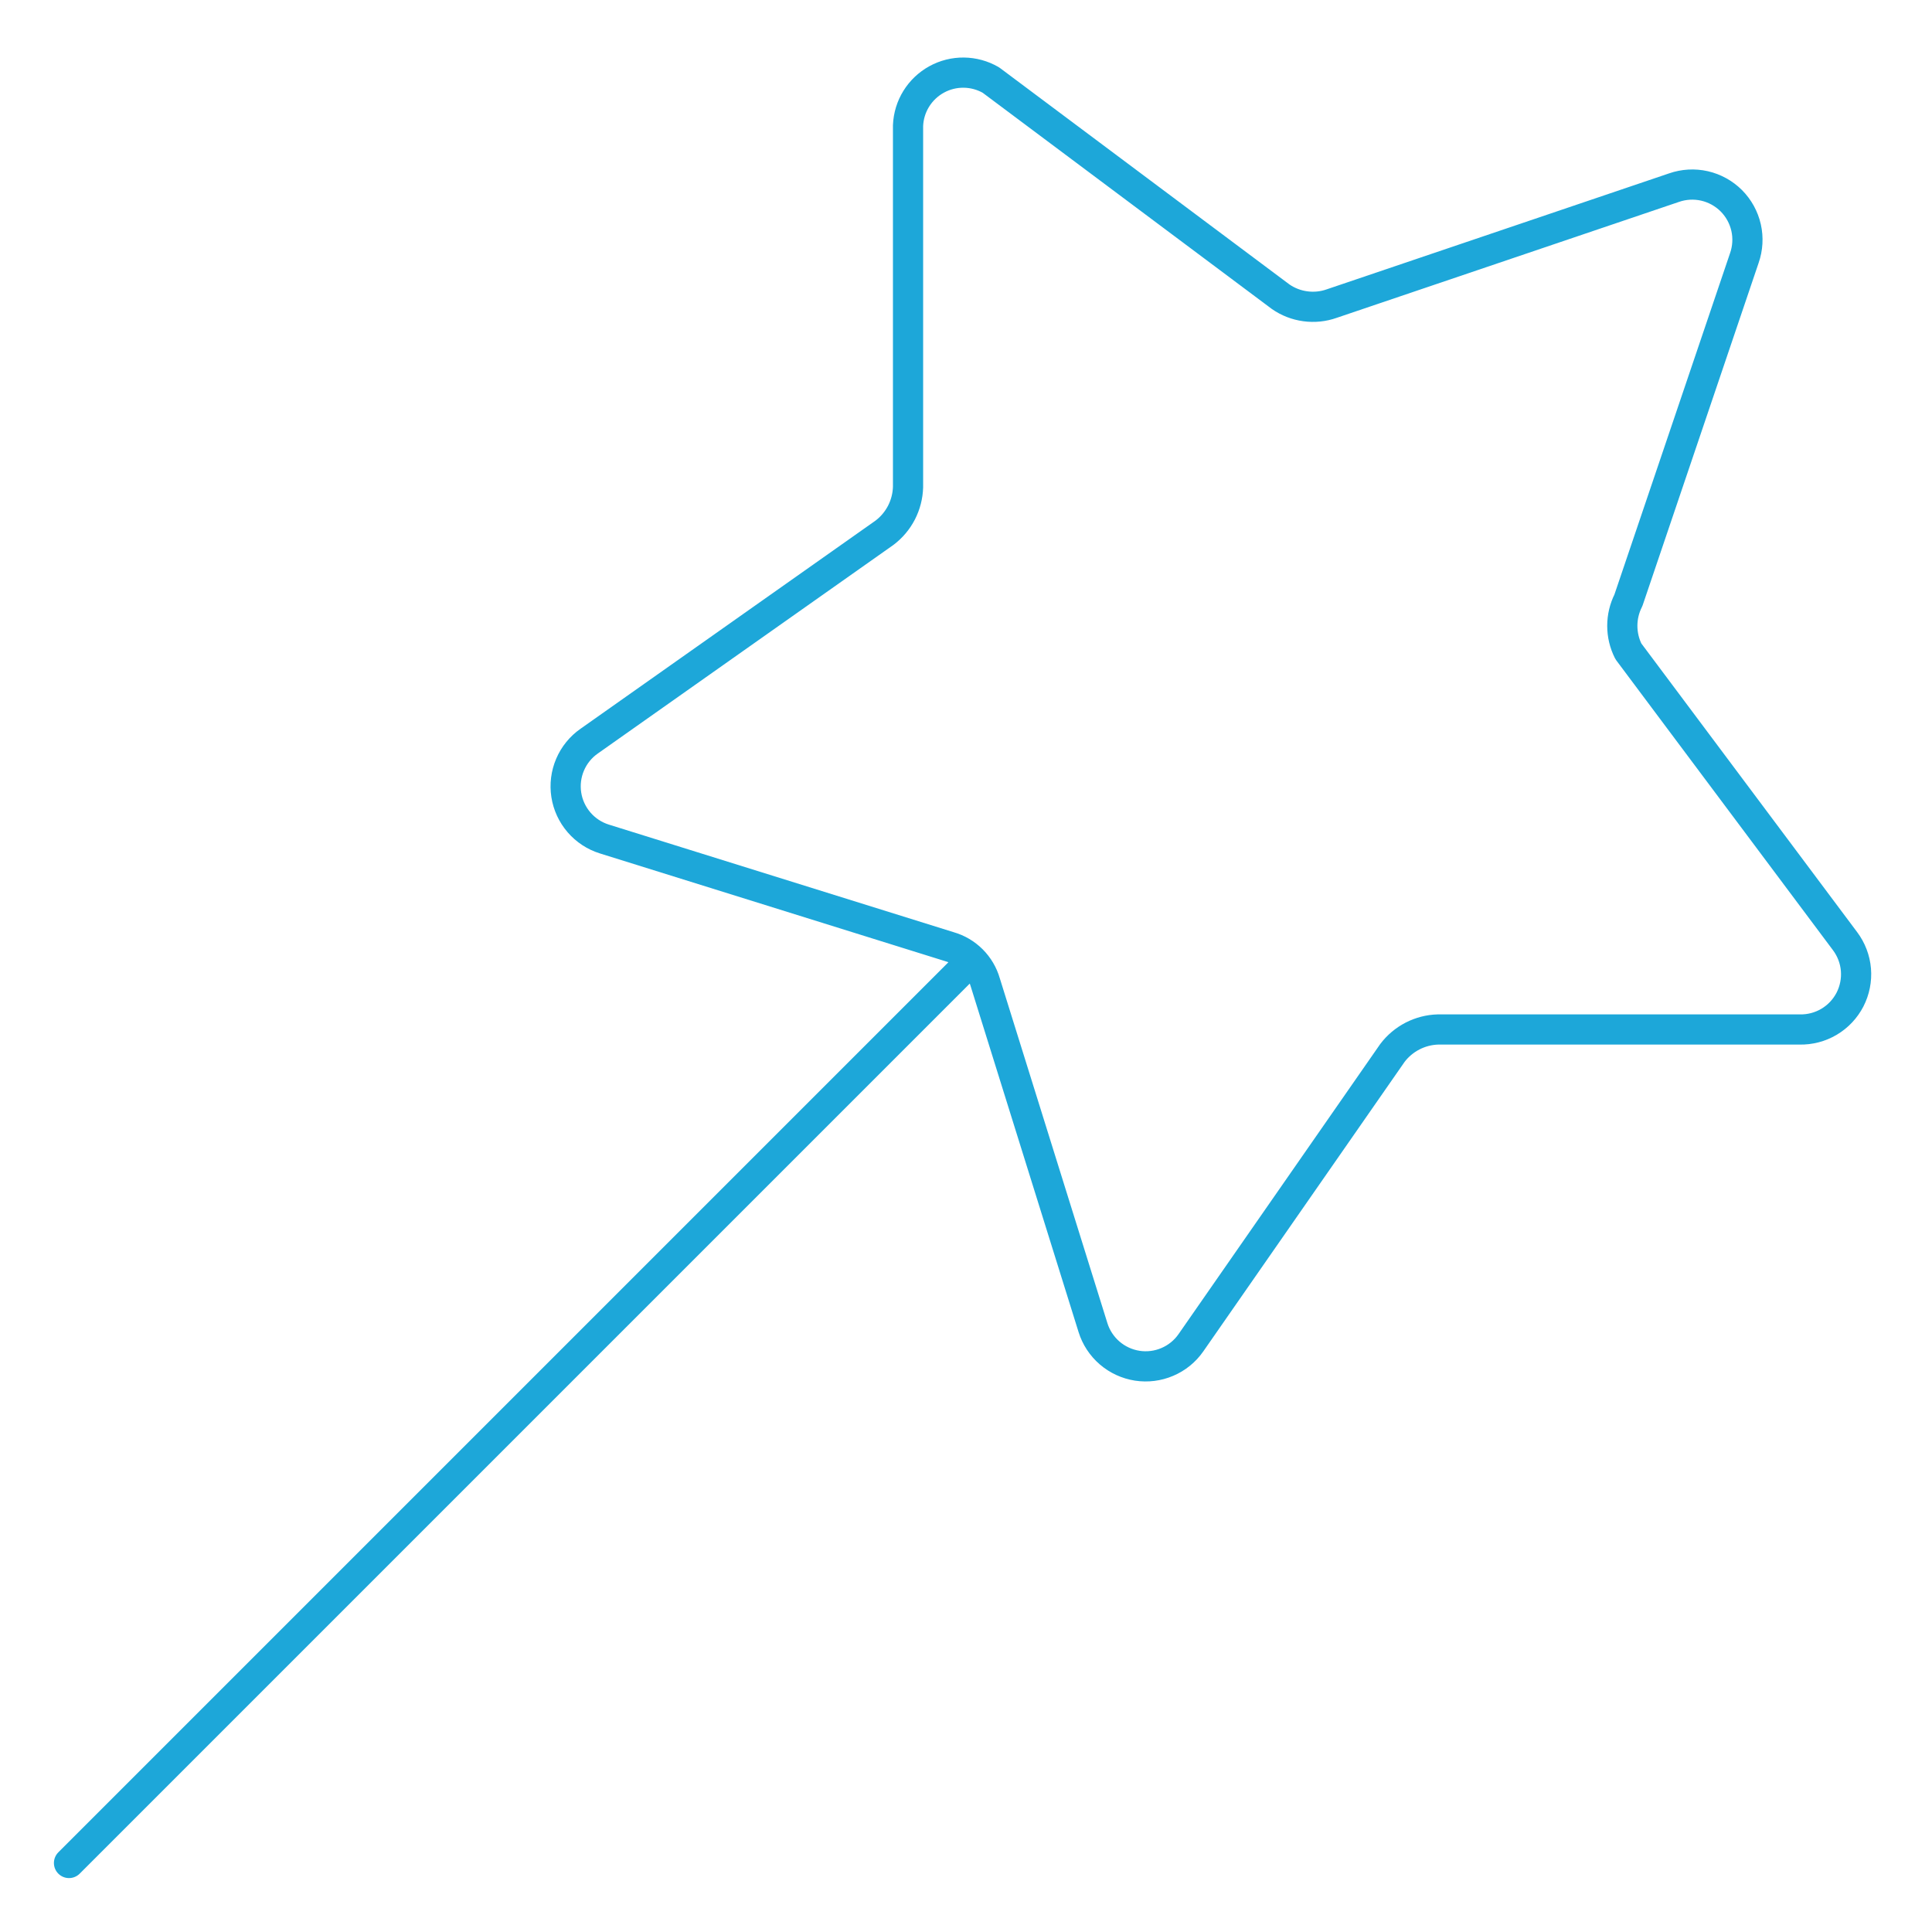
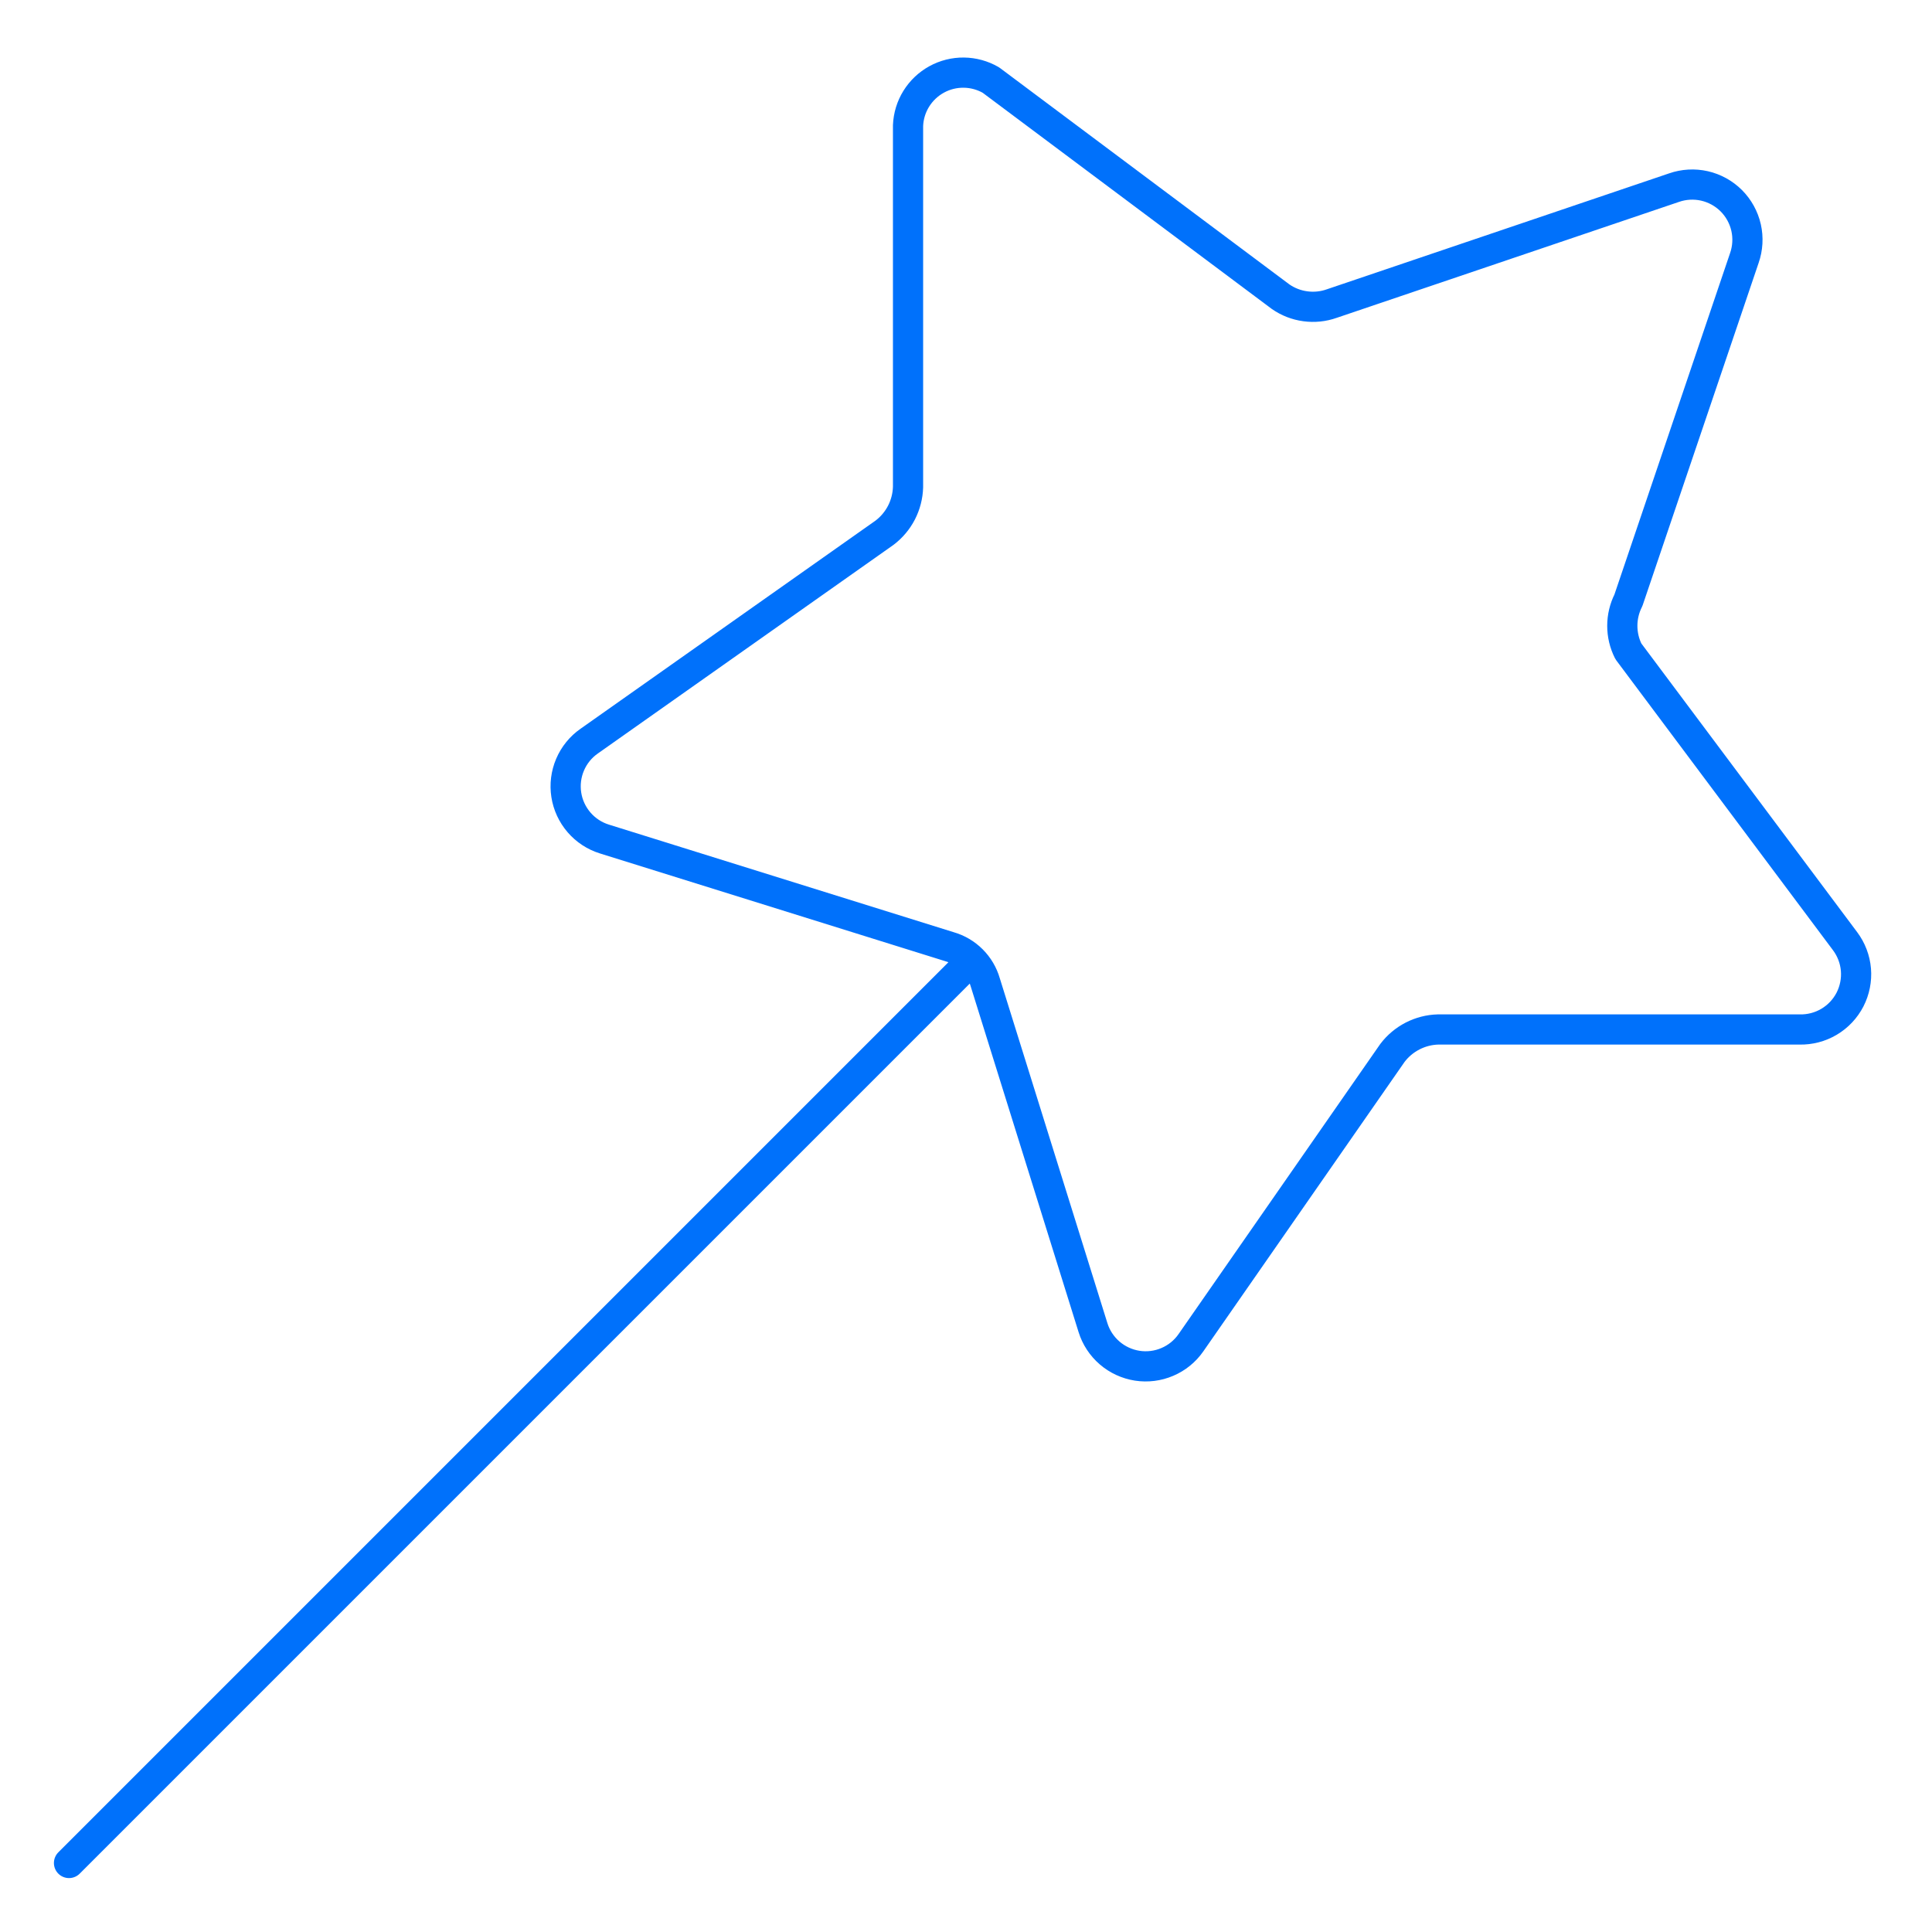
<svg xmlns="http://www.w3.org/2000/svg" width="64" height="64" viewBox="0 0 64 64" fill="none">
-   <path d="M32.183 31.817L2.286 61.714M57.783 8.549L53.943 19.886C53.81 20.148 53.741 20.438 53.741 20.731C53.741 21.025 53.81 21.315 53.943 21.577L61.12 31.177C61.326 31.452 61.451 31.779 61.48 32.121C61.508 32.464 61.44 32.807 61.283 33.113C61.125 33.418 60.885 33.673 60.589 33.848C60.294 34.023 59.955 34.111 59.611 34.103H47.634C47.341 34.111 47.053 34.186 46.792 34.32C46.531 34.455 46.303 34.646 46.126 34.88L39.451 44.48C39.256 44.761 38.985 44.981 38.67 45.115C38.356 45.25 38.01 45.293 37.672 45.241C37.334 45.188 37.017 45.042 36.758 44.819C36.499 44.595 36.307 44.304 36.206 43.977L32.64 32.548C32.559 32.266 32.407 32.009 32.199 31.801C31.991 31.593 31.734 31.441 31.451 31.36L20.023 27.794C19.696 27.693 19.404 27.501 19.181 27.242C18.958 26.983 18.811 26.666 18.759 26.328C18.707 25.99 18.75 25.644 18.885 25.329C19.019 25.015 19.239 24.744 19.52 24.549L29.303 17.646C29.537 17.468 29.728 17.241 29.863 16.98C29.997 16.718 30.071 16.431 30.08 16.137V4.16C30.093 3.845 30.186 3.539 30.352 3.272C30.518 3.004 30.75 2.784 31.026 2.632C31.302 2.48 31.612 2.402 31.927 2.406C32.242 2.409 32.55 2.494 32.823 2.651L42.423 9.829C42.666 9.998 42.947 10.107 43.241 10.146C43.535 10.186 43.834 10.156 44.114 10.057L55.451 6.217C55.776 6.103 56.127 6.083 56.463 6.159C56.799 6.236 57.107 6.406 57.351 6.649C57.594 6.893 57.764 7.2 57.841 7.537C57.917 7.873 57.897 8.223 57.783 8.549Z" stroke="#1DA7D9" stroke-linecap="round" stroke-linejoin="round" />
+   <path d="M32.183 31.817L2.286 61.714M57.783 8.549L53.943 19.886C53.81 20.148 53.741 20.438 53.741 20.731C53.741 21.025 53.81 21.315 53.943 21.577L61.12 31.177C61.326 31.452 61.451 31.779 61.48 32.121C61.508 32.464 61.44 32.807 61.283 33.113C61.125 33.418 60.885 33.673 60.589 33.848C60.294 34.023 59.955 34.111 59.611 34.103H47.634C47.341 34.111 47.053 34.186 46.792 34.32C46.531 34.455 46.303 34.646 46.126 34.88L39.451 44.48C39.256 44.761 38.985 44.981 38.67 45.115C38.356 45.25 38.01 45.293 37.672 45.241C37.334 45.188 37.017 45.042 36.758 44.819C36.499 44.595 36.307 44.304 36.206 43.977L32.64 32.548C32.559 32.266 32.407 32.009 32.199 31.801C31.991 31.593 31.734 31.441 31.451 31.36L20.023 27.794C19.696 27.693 19.404 27.501 19.181 27.242C18.958 26.983 18.811 26.666 18.759 26.328C18.707 25.99 18.75 25.644 18.885 25.329C19.019 25.015 19.239 24.744 19.52 24.549L29.303 17.646C29.537 17.468 29.728 17.241 29.863 16.98C29.997 16.718 30.071 16.431 30.08 16.137V4.16C30.093 3.845 30.186 3.539 30.352 3.272C30.518 3.004 30.75 2.784 31.026 2.632C31.302 2.48 31.612 2.402 31.927 2.406C32.242 2.409 32.55 2.494 32.823 2.651L42.423 9.829C42.666 9.998 42.947 10.107 43.241 10.146C43.535 10.186 43.834 10.156 44.114 10.057L55.451 6.217C55.776 6.103 56.127 6.083 56.463 6.159C56.799 6.236 57.107 6.406 57.351 6.649C57.594 6.893 57.764 7.2 57.841 7.537C57.917 7.873 57.897 8.223 57.783 8.549Z" stroke="rgba(0, 113, 251, 1)" stroke-linecap="round" stroke-linejoin="round" />
</svg>
